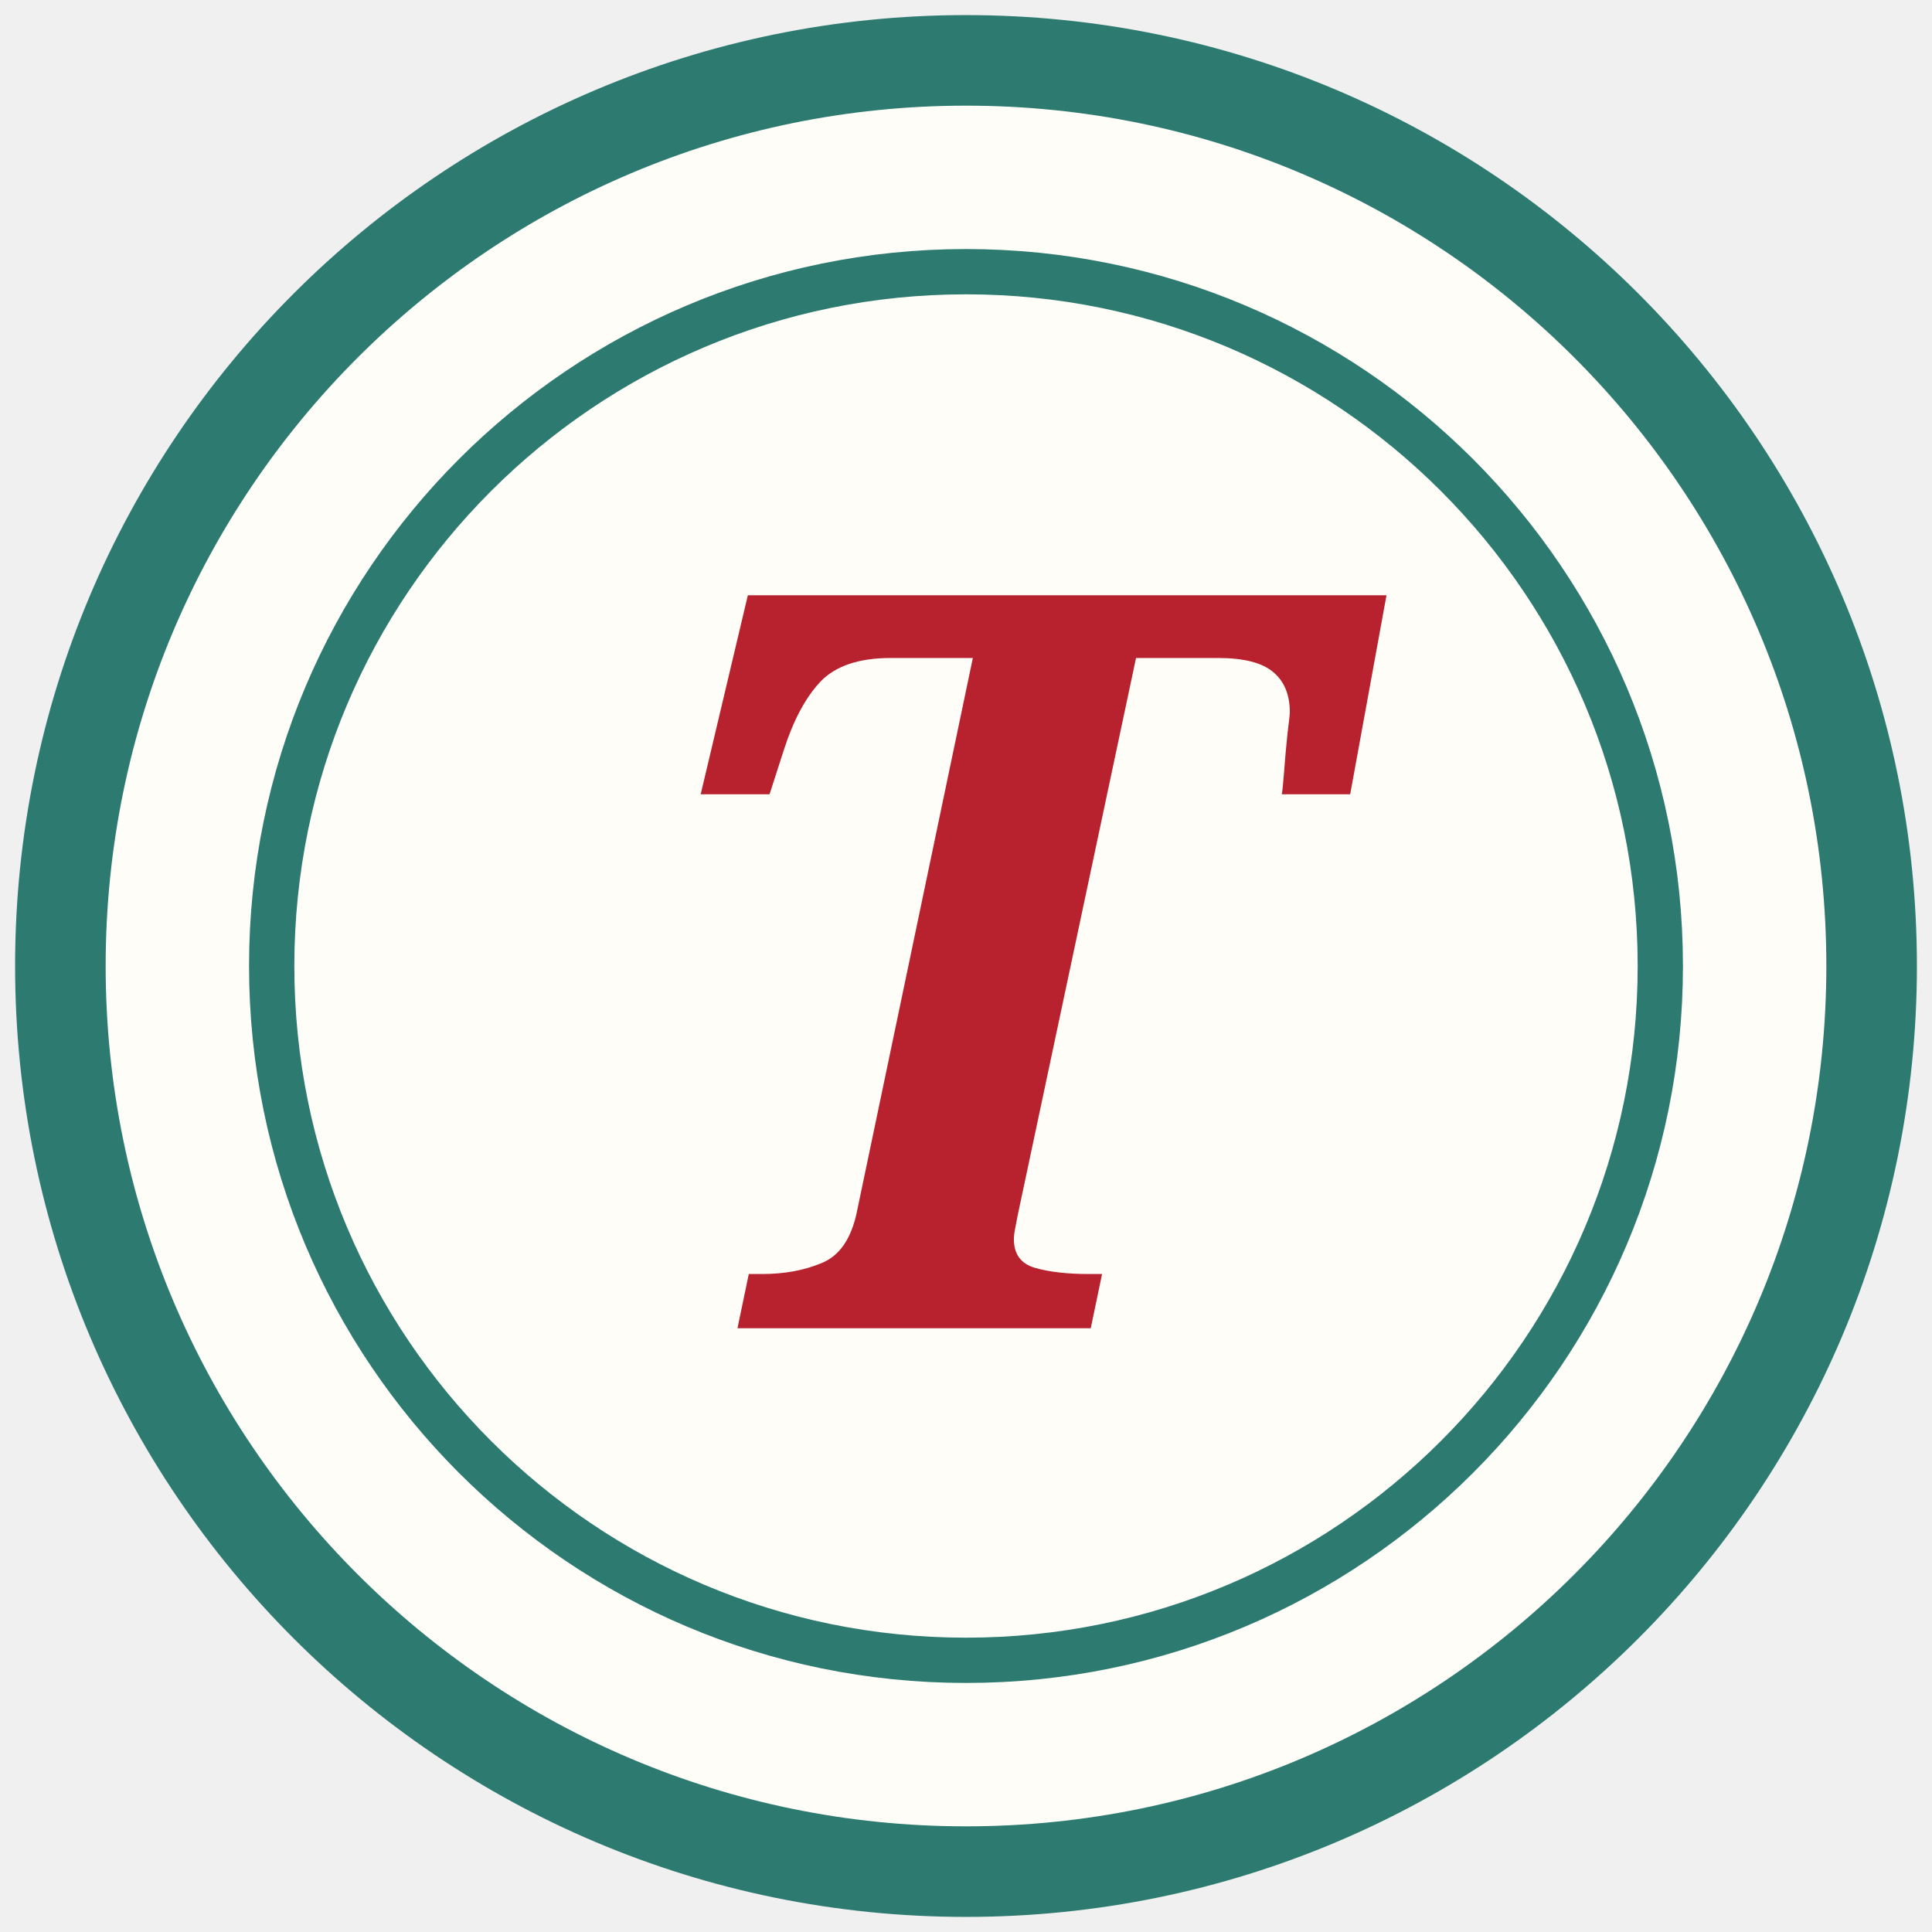
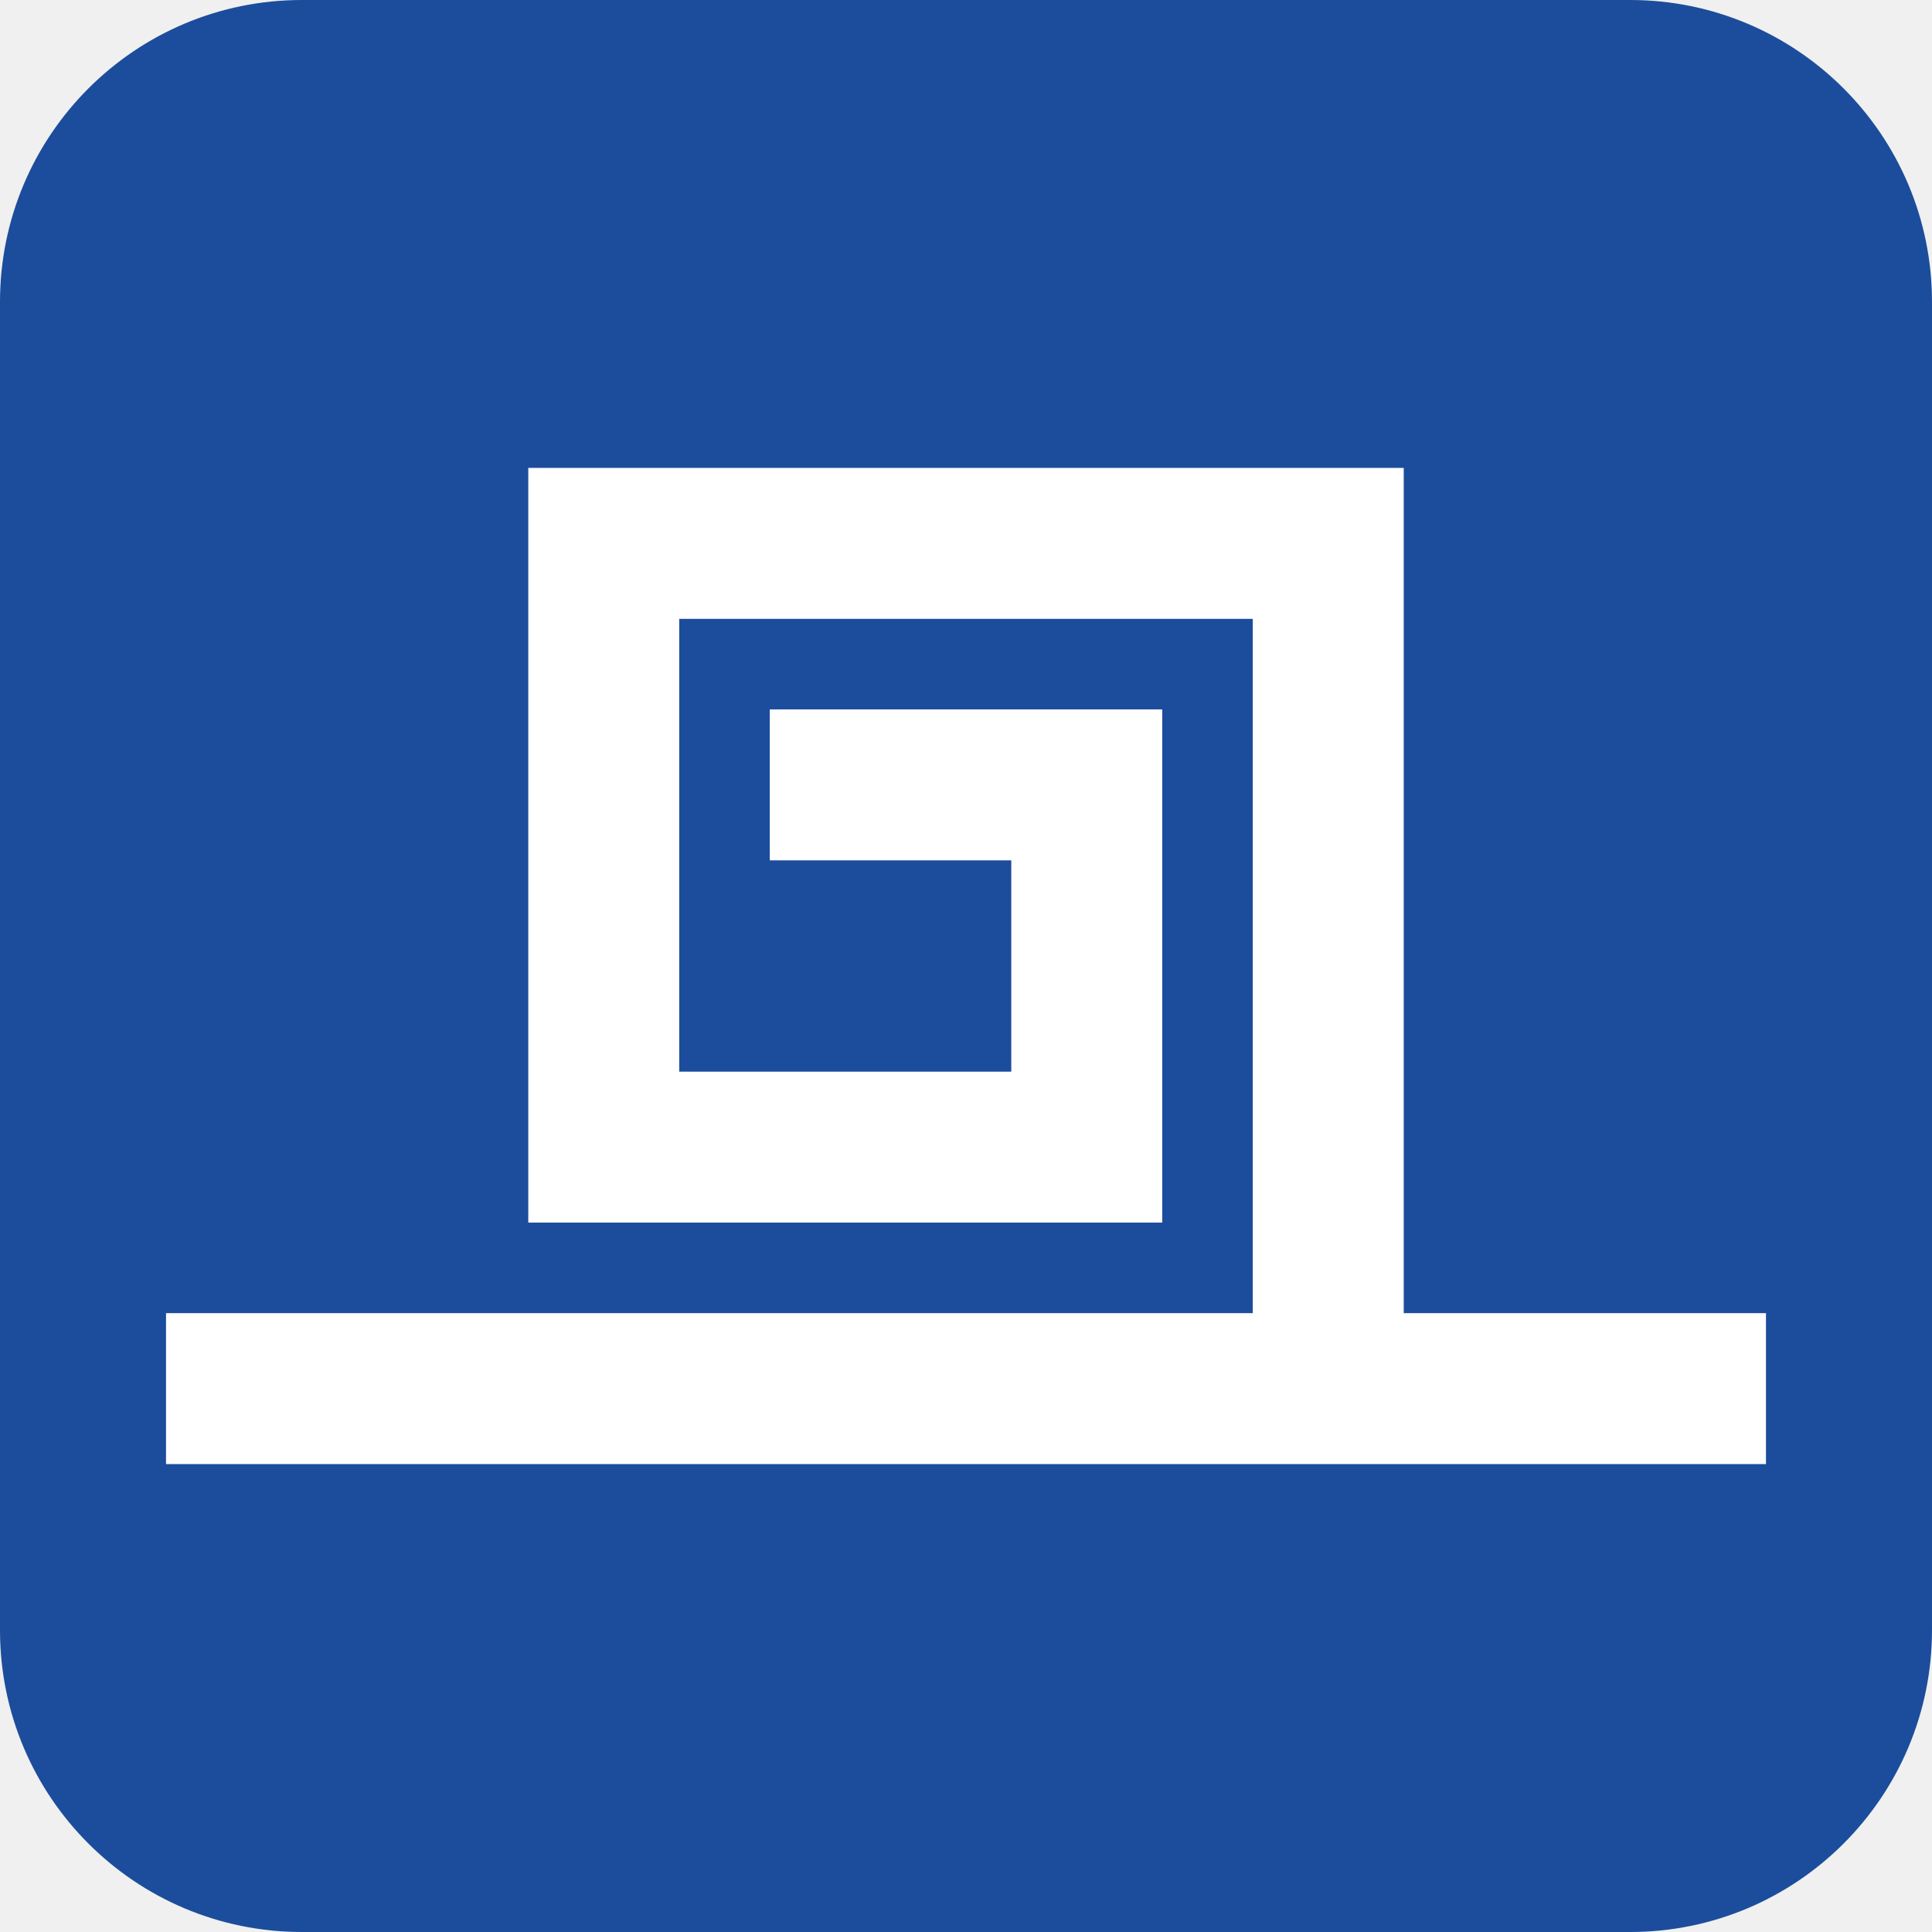
<svg xmlns="http://www.w3.org/2000/svg" viewBox="0 0 64 64">
-   <circle cx="32" cy="32" r="30" fill="#fffdf8" stroke="#2c7a70" stroke-width="3" />
-   <circle cx="32" cy="32" r="23" fill="none" stroke="#2c7a70" stroke-width="1.5" />
-   <text x="32" y="44" text-anchor="middle" font-family="Georgia, serif" font-style="italic" font-weight="700" font-size="34" fill="#b8222f">T</text>
+   <rect width="64" height="64" rx="10" fill="#1c4d9c" />
+   <path d="M8 46H56M44 46V18H20V38H36V26H28" fill="none" stroke="#fff" stroke-width="5" stroke-linecap="square" />
</svg>
